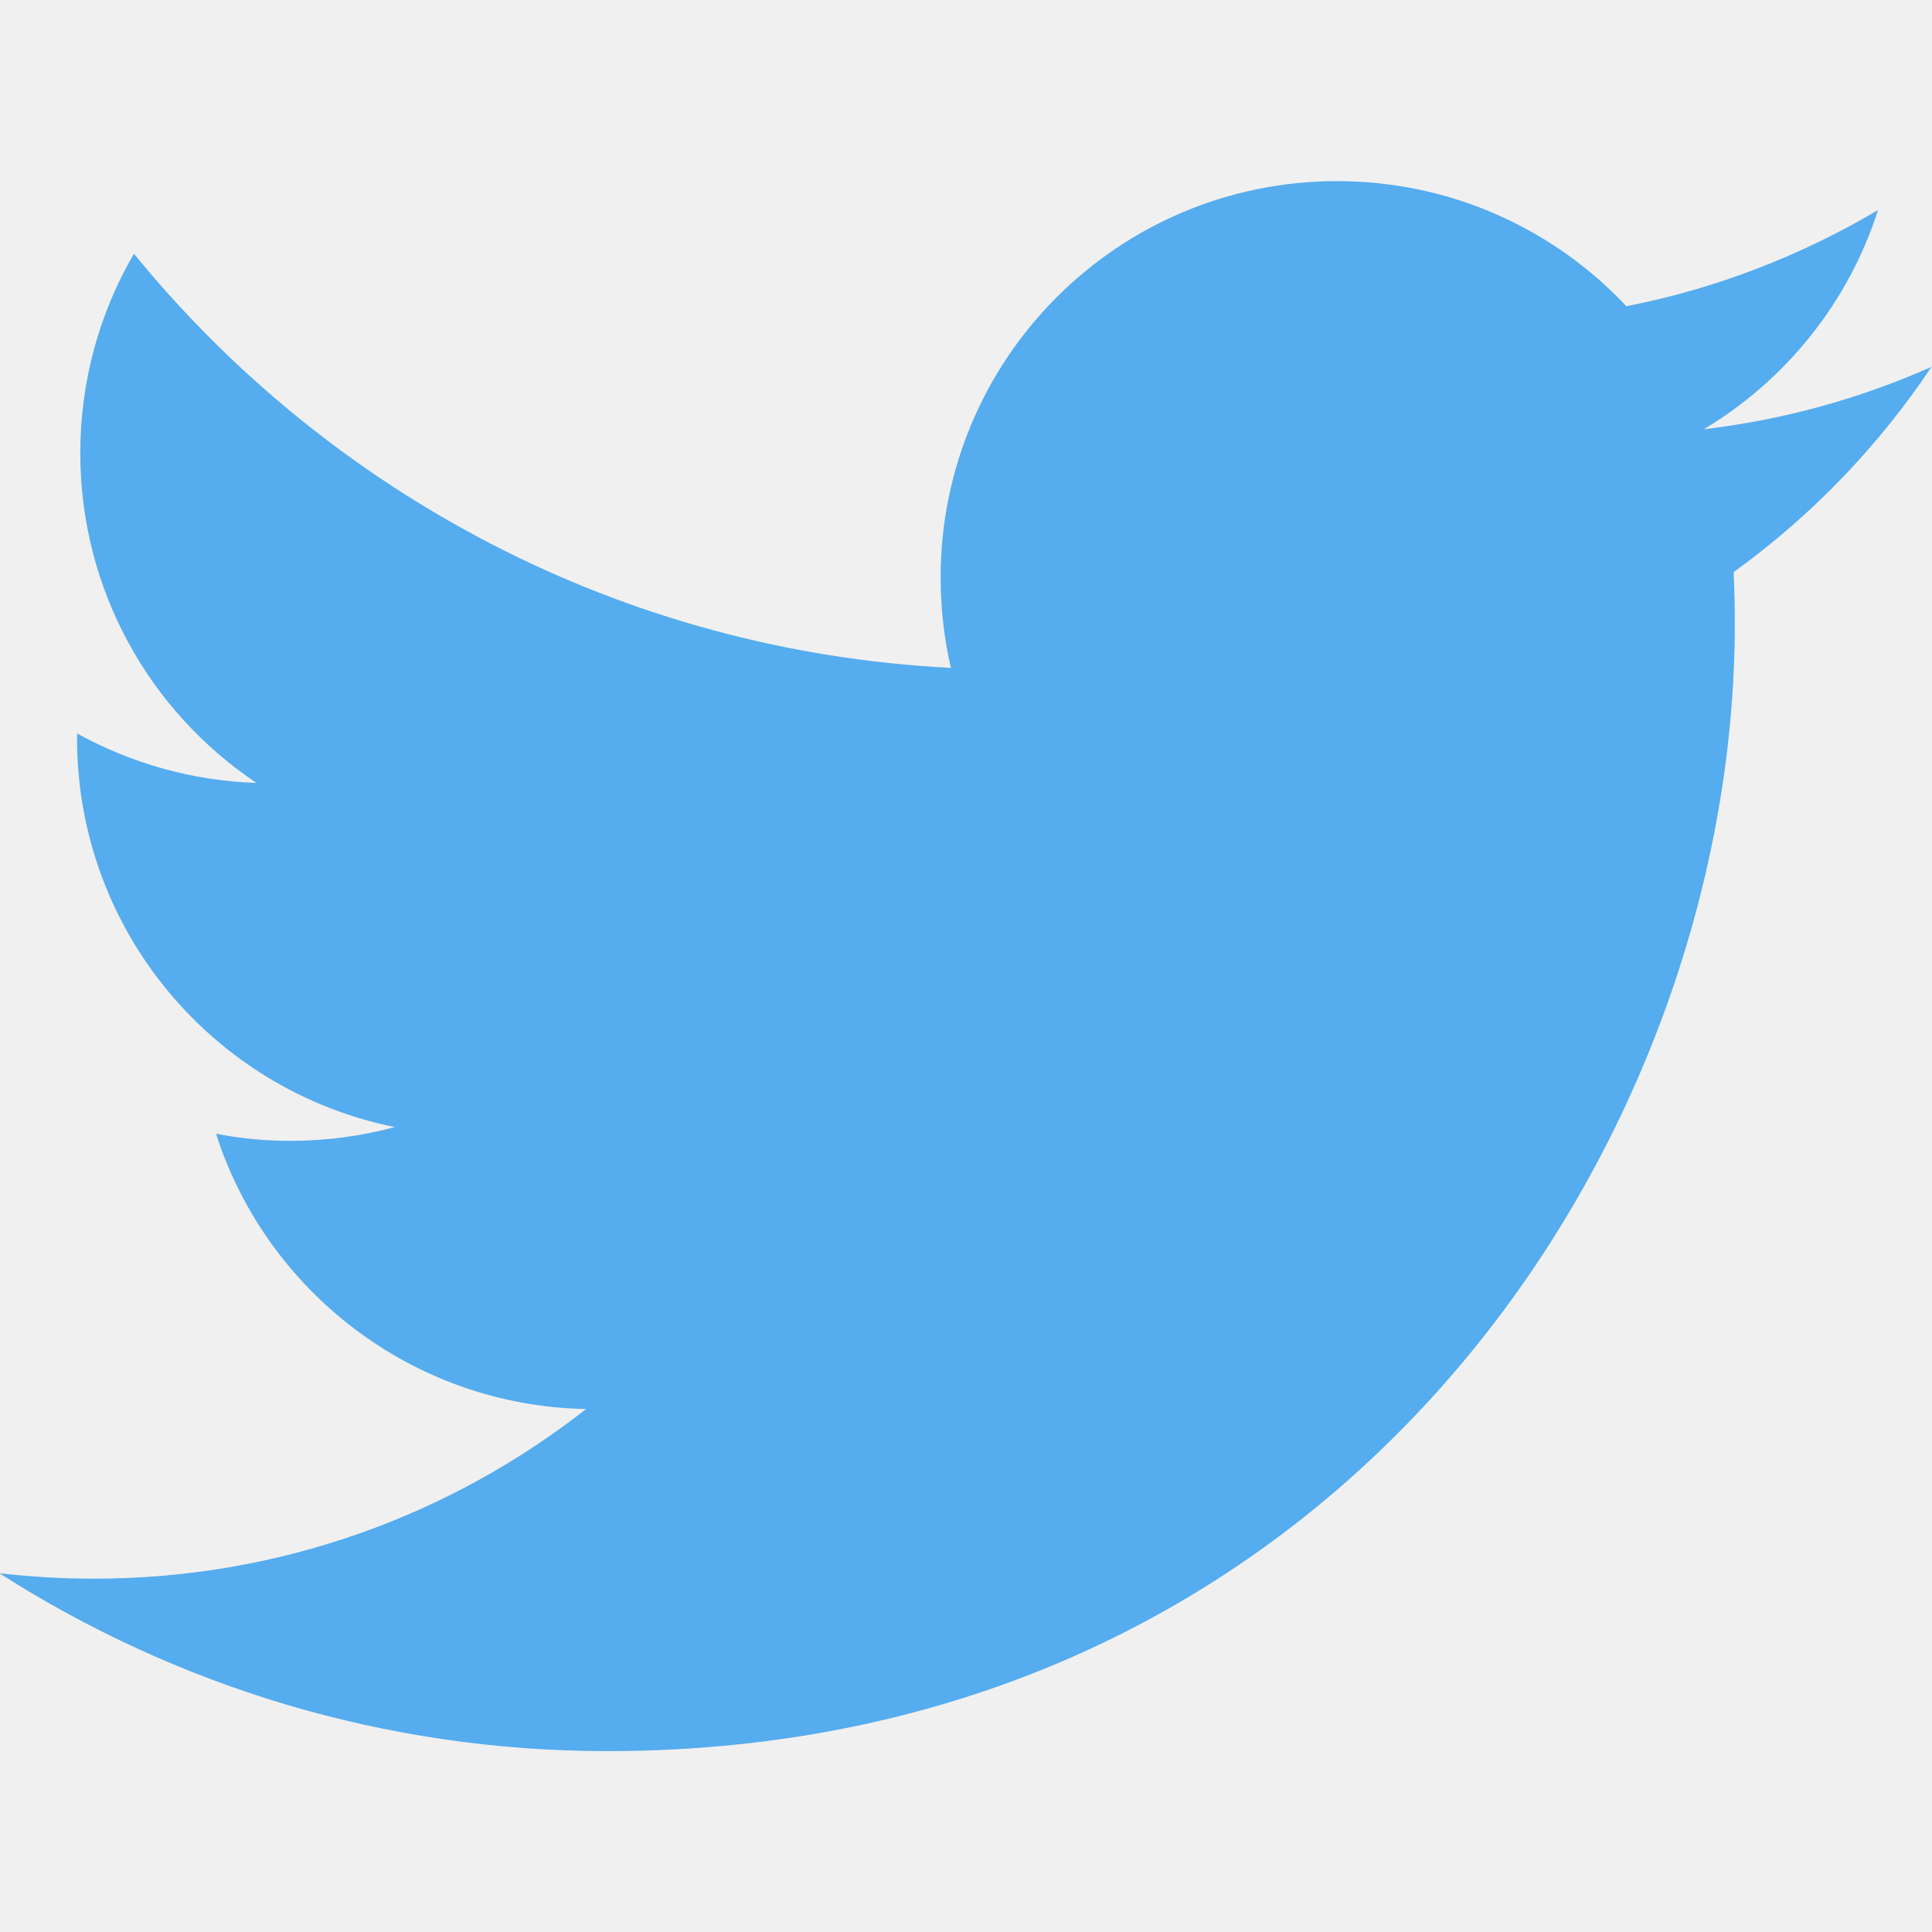
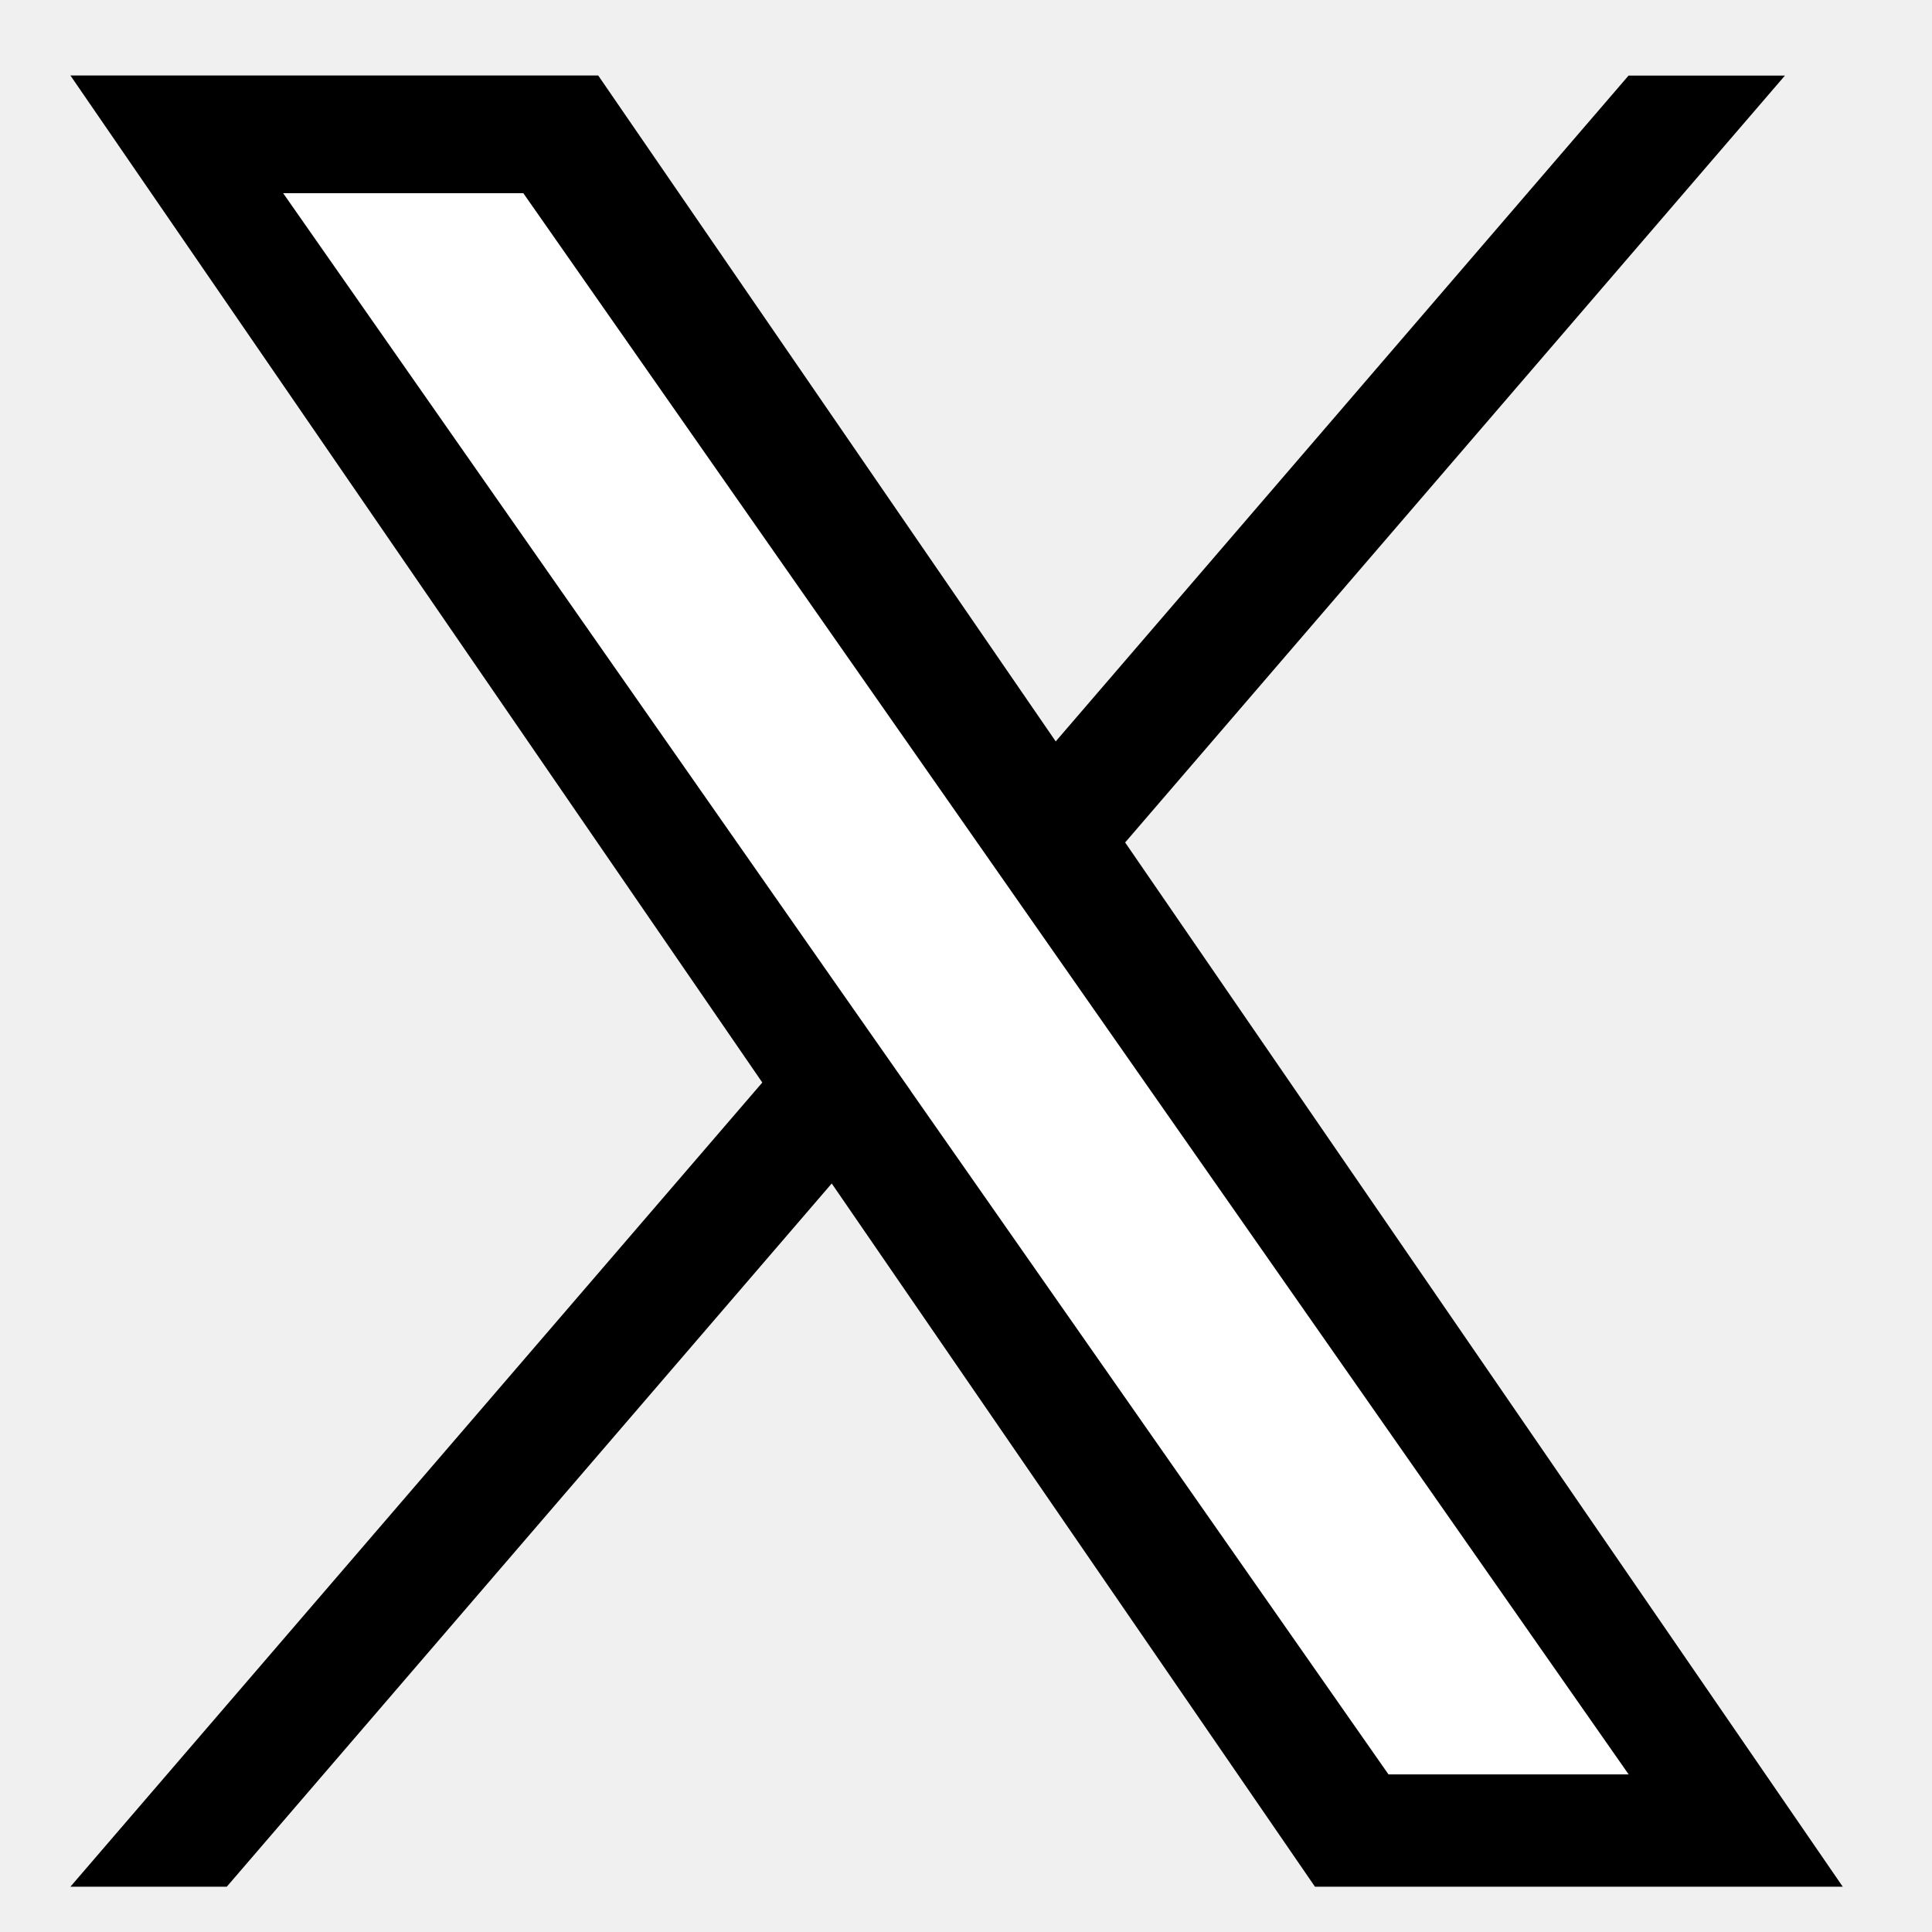
- <svg xmlns="http://www.w3.org/2000/svg" version="1.1" id="Ebene_1" x="0px" y="0px" width="16px" height="16px" viewBox="8 8 16 16" enable-background="new 8 8 16 16" xml:space="preserve">
-   <path fill="#55ACEE" d="M23.996,11.038c-0.589,0.262-1.221,0.438-1.886,0.517c0.678-0.406,1.198-1.049,1.443-1.815  c-0.635,0.375-1.336,0.65-2.084,0.796c-0.599-0.638-1.452-1.036-2.396-1.036c-1.814,0-3.283,1.469-3.283,3.282  c0,0.257,0.029,0.508,0.085,0.749c-2.729-0.138-5.147-1.445-6.766-3.43c-0.282,0.485-0.444,1.049-0.444,1.65  c0,1.14,0.579,2.144,1.459,2.733c-0.538-0.018-1.044-0.166-1.486-0.41v0.04c0,1.591,1.13,2.918,2.632,3.22  c-0.275,0.074-0.565,0.114-0.865,0.114c-0.211,0-0.417-0.02-0.616-0.059c0.417,1.304,1.63,2.253,3.065,2.28  c-1.123,0.88-2.538,1.405-4.076,1.405c-0.265,0-0.526-0.016-0.783-0.045c1.454,0.929,3.179,1.473,5.033,1.473  c6.037,0,9.339-5.001,9.339-9.339c0-0.142-0.004-0.284-0.01-0.425C23,12.274,23.556,11.697,23.996,11.038L23.996,11.038z" />
+ <svg xmlns="http://www.w3.org/2000/svg" version="1.1" id="Ebene_2" x="0px" y="0px" width="16px" height="16px" viewBox="0 0 16 16" style="enable-background:new 0 0 16 16;" xml:space="preserve">
+   <style type="text/css">
+ 	.st0{fill:#FFFFFF;}
+ </style>
+   <polygon class="st0" points="1.731,1.241 11.124,15.064 14.486,15.064 4.64,1.001 " />
+   <path d="M9.318,6.977l5.464-6.351h-1.295L8.743,6.14L4.954,0.625H0.583  l5.73,8.34l-5.73,6.66h1.295l5.01-5.824l4.002,5.824h4.371L9.318,6.977  h0V6.977z M7.545,9.038L6.964,8.208L2.345,1.6h1.989l3.728,5.333  L8.642,7.763l4.846,6.932h-1.989L7.545,9.039V9.038L7.545,9.038z" />
</svg>
